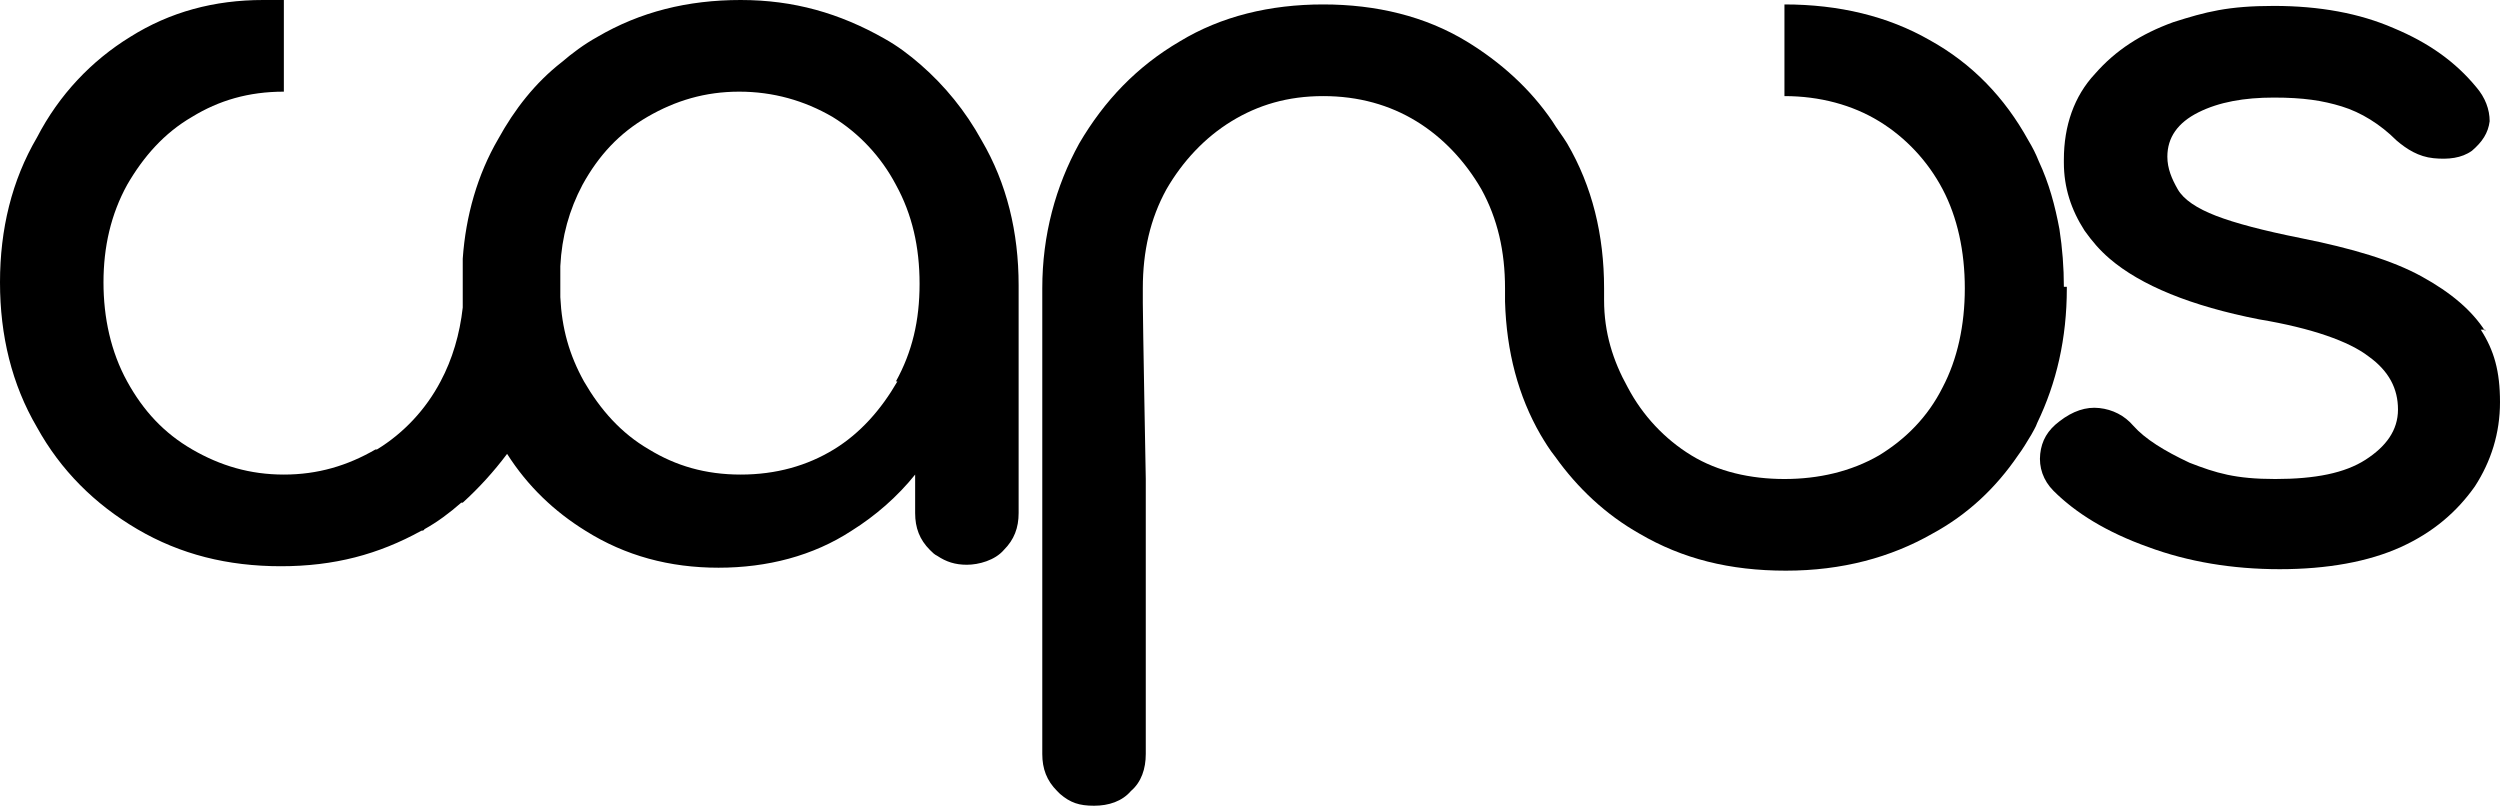
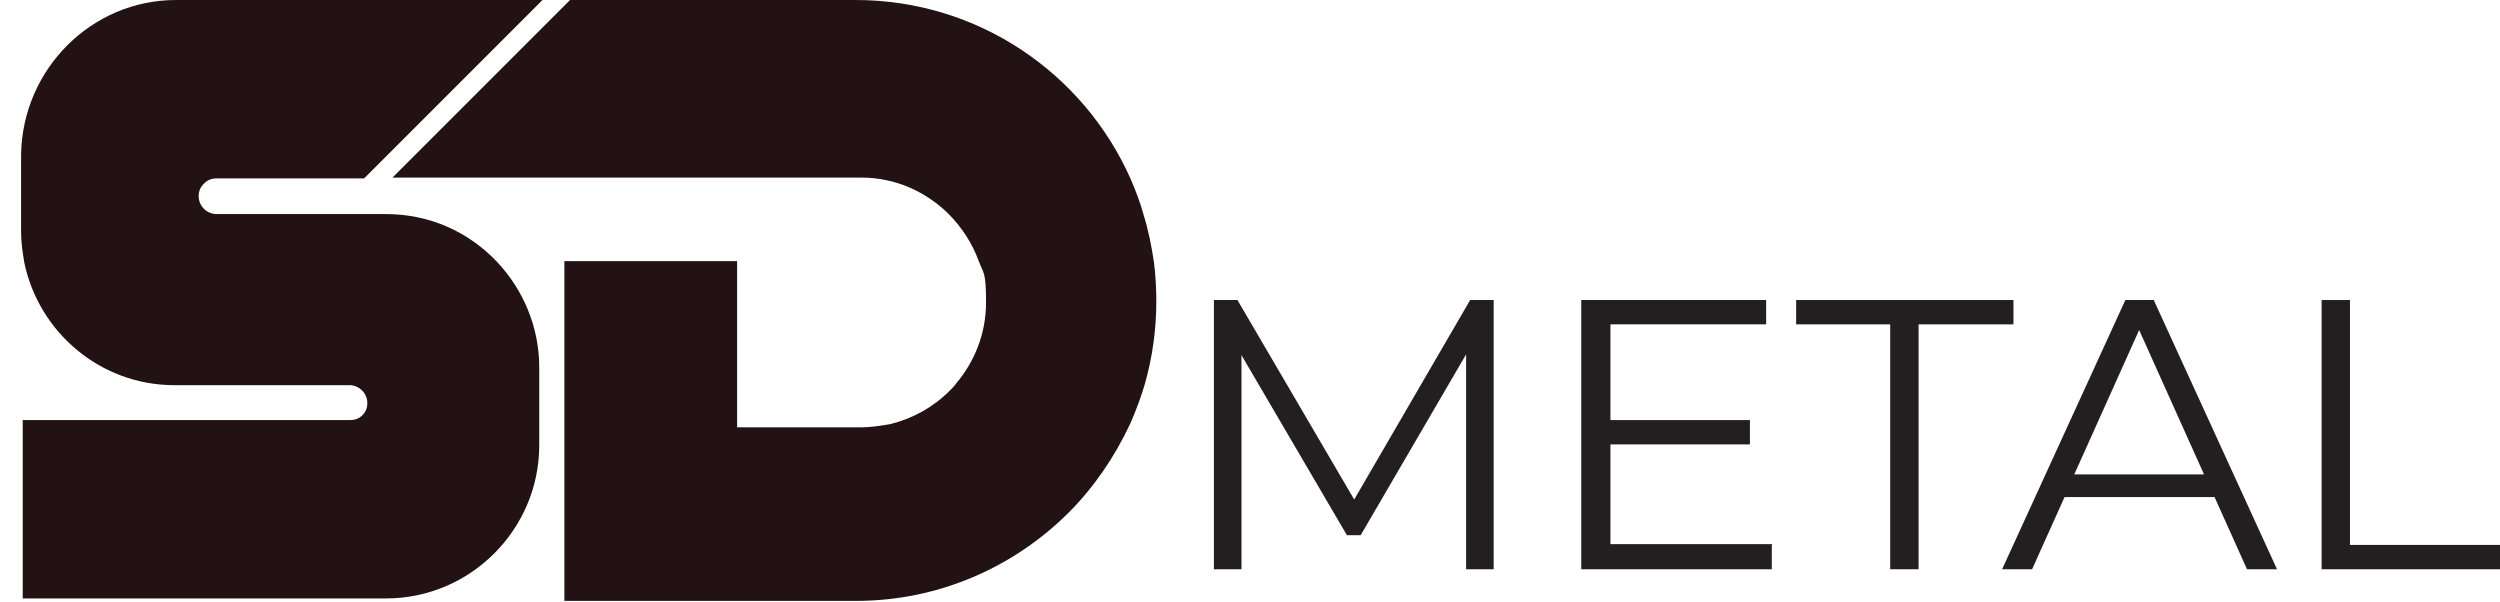
- <svg xmlns="http://www.w3.org/2000/svg" id="Layer_2" viewBox="0 0 169.1 54.5">
+ <svg xmlns="http://www.w3.org/2000/svg" id="Layer_2" viewBox="0 0 308.3 74.2">
  <defs>
-     <style>.cls-1{fill:#000;stroke-width:0px;}</style>
+     <style>.cls-1{fill:#231213;}.cls-2{fill:#231f20;}.cls-3{fill:#d32b2c;}</style>
  </defs>
  <g id="Layer_1-2">
-     <path class="cls-1" d="M139.8,19.5c0,3.4-.7,6.4-2,9.1h0c-.1.3-.3.6-.4.8-.3.5-.6,1-.9,1.4h0c-1.5,2.2-3.4,4-5.8,5.3-2.8,1.6-6.1,2.5-9.9,2.5s-7-.8-9.9-2.5c-2.3-1.3-4.2-3.1-5.7-5.2-.4-.5-.7-1-1-1.5-1.5-2.6-2.3-5.6-2.4-9v-.9c0-2.5-.5-4.7-1.6-6.7-1.1-1.9-2.6-3.5-4.4-4.6-1.8-1.1-3.9-1.7-6.3-1.7s-4.4.6-6.2,1.7c-1.8,1.1-3.3,2.7-4.4,4.6-1.1,2-1.6,4.2-1.6,6.7s0,.6,0,1h0c0,1.1.2,11.9.2,11.9v18.6c0,1-.3,1.9-1,2.5-.6.7-1.5,1-2.5,1s-1.6-.2-2.3-.8h0l-.2-.2c-.7-.7-1-1.5-1-2.5v-31.5c0-3.6.9-6.9,2.5-9.8,1.7-2.9,3.9-5.2,6.8-6.9,2.8-1.7,6.1-2.5,9.7-2.5s6.9.8,9.7,2.5c2.3,1.4,4.3,3.2,5.8,5.4.3.5.7,1,1,1.5,1.7,2.9,2.5,6.2,2.5,9.8s0,.6,0,.8h0c0,2.2.6,4.1,1.6,5.9,1,1.9,2.5,3.5,4.3,4.6s4,1.6,6.3,1.6,4.5-.5,6.4-1.6c1.8-1.1,3.3-2.6,4.3-4.6,1-1.9,1.5-4.2,1.5-6.7s-.5-4.8-1.5-6.7-2.5-3.5-4.3-4.6c-1.8-1.1-4-1.7-6.4-1.7h0V.3h0c3.7,0,7,.8,9.8,2.4,2.9,1.6,5.1,3.9,6.7,6.8.3.5.5.9.7,1.4h0c.7,1.5,1.1,3,1.4,4.6h0c.2,1.3.3,2.6.3,3.9h.2Z" />
-     <path class="cls-1" d="M168.1,22.4c-.9-1.4-2.3-2.6-4.3-3.7s-4.7-1.9-8.2-2.6c-2.5-.5-4.4-1-5.7-1.5s-2.2-1.1-2.6-1.8c-.4-.7-.7-1.4-.7-2.2,0-1.3.7-2.3,2.1-3,1.4-.7,3.1-1,5.1-1s3.3.2,4.6.6,2.6,1.2,3.7,2.3c.7.6,1.5,1.1,2.5,1.2s1.9,0,2.6-.5c.7-.6,1.1-1.2,1.2-2,0-.8-.3-1.6-.9-2.3-1.4-1.7-3.2-3-5.6-4-2.3-1-5-1.5-8.1-1.5s-4.6.4-6.8,1.1c-2.2.8-3.9,1.9-5.3,3.5-1.4,1.5-2.1,3.5-2.1,5.8v.2c0,1.7.5,3.2,1.4,4.6h0c.5.7,1,1.3,1.7,1.9,2.1,1.8,5.5,3.2,10.1,4.1,3.6.6,6.1,1.5,7.4,2.5,1.4,1,2,2.2,2,3.6s-.8,2.5-2.2,3.4-3.4,1.3-6.1,1.3-4-.4-5.8-1.1c-1.7-.8-3-1.6-3.8-2.5-.6-.7-1.4-1.1-2.3-1.2-.9-.1-1.8.2-2.7.9h0c-.8.6-1.2,1.3-1.3,2.2h0c-.1.9.2,1.8.9,2.5,1.5,1.5,3.6,2.8,6.4,3.8,2.7,1,5.7,1.5,8.9,1.5s6-.5,8.2-1.5,3.8-2.4,5-4.1c1.1-1.7,1.7-3.6,1.7-5.7s-.4-3.5-1.3-4.9h.3Z" />
-     <path class="cls-1" d="M31.1,17.6c0,.6,0,1.1,0,1.7s0,1.1,0,1.6c0-.5,0-1.1,0-1.7s0-1.1,0-1.6Z" />
-     <path class="cls-1" d="M37.8,19.2c0,.3,0,.6,0,.9,0-.3,0-.7,0-1v-1.1c0,.4,0,.8,0,1.2Z" />
-     <path class="cls-1" d="M66.4,9.5h0c-1.1-2-2.5-3.7-4.1-5.1h0c-.8-.7-1.6-1.3-2.5-1.8C56.8.9,53.7,0,50.1,0s-6.8.8-9.7,2.5c-.9.5-1.7,1.1-2.4,1.7-1.8,1.4-3.2,3.2-4.3,5.2-1.4,2.4-2.2,5.2-2.4,8.1,0,.5,0,1,0,1.6s0,1.1,0,1.7c-.2,1.8-.7,3.5-1.5,5-1,1.9-2.5,3.5-4.3,4.6,0,0,0,0-.1,0-1.9,1.1-3.9,1.7-6.2,1.7s-4.3-.6-6.2-1.7c-1.9-1.1-3.3-2.6-4.4-4.6s-1.6-4.3-1.6-6.7.5-4.6,1.6-6.6c1.1-1.9,2.5-3.5,4.4-4.6,1.8-1.1,3.8-1.7,6.2-1.7V0c-.5,0-.9,0-1.4,0-3.3,0-6.3.8-9,2.5-2.6,1.6-4.8,3.9-6.3,6.8C.8,12.2,0,15.5,0,19.1s.8,6.9,2.5,9.8c1.6,2.9,3.9,5.2,6.8,6.9,2.9,1.7,6.1,2.5,9.7,2.5s6.6-.8,9.5-2.4c0,0,.2,0,.2-.1.9-.5,1.7-1.1,2.5-1.8h.1c1.1-1,2.1-2.1,3-3.3,1.4,2.2,3.2,3.9,5.3,5.2,2.7,1.7,5.7,2.5,9,2.5s6.4-.8,9-2.5c1.6-1,3.1-2.3,4.3-3.8v2.6c0,1,.3,1.8,1,2.5.2.2.3.3.5.4.6.4,1.2.6,2,.6s1.9-.3,2.5-1c.7-.7,1-1.5,1-2.5v-15.4c0-3.6-.8-6.9-2.5-9.8ZM60.7,25.8c-1.1,1.9-2.5,3.5-4.3,4.6-1.8,1.1-3.9,1.7-6.3,1.7s-4.4-.6-6.2-1.7c-1.9-1.1-3.3-2.7-4.4-4.6-1-1.8-1.5-3.6-1.6-5.7,0-.3,0-.6,0-.9s0-.8,0-1.2c.1-2,.6-3.8,1.5-5.5,1.1-2,2.5-3.5,4.4-4.6,1.9-1.1,3.9-1.7,6.2-1.7s4.4.6,6.3,1.7c1.8,1.1,3.3,2.7,4.3,4.6,1.1,2,1.6,4.2,1.6,6.7s-.5,4.6-1.6,6.6Z" />
+     <path class="cls-1" d="M25.1,22.7c-.4.4-.6.9-.6,1.5,0,1.2,1,2.2,2.2,2.2h20.9c5.4,0,10.2,2.2,13.7,5.9,3.2,3.4,5.2,8,5.2,13v9.6c0,10.4-8.5,18.9-18.9,18.9H2.8v-22h40.4c.6,0,1.1-.2,1.5-.6.4-.4.6-.9.6-1.5,0-1.2-1-2.2-2.2-2.2h-21.6c-9.1,0-16.7-6.5-18.5-15.1-.2-1.2-.4-2.5-.4-3.8v-9.6C2.8,8.5,11.3,0,21.7,0h45.2l-.5.5-.3.3-21.2,21.2h-18.2c-.6,0-1.1.2-1.5.6Z" />
+     <path class="cls-1" d="M142.6,37.1c0,3.6-.5,7-1.4,10.2-.5,1.7-1.1,3.3-1.8,4.9-1.9,4.1-4.5,7.9-7.6,11-6.7,6.7-16,10.9-26.2,10.9h-36v-41.9h21.3v20.5h15.3c1.2,0,2.4-.2,3.6-.4,2.8-.7,5.3-2.1,7.3-4.1.3-.3.6-.6.8-.9,2.3-2.7,3.7-6.2,3.7-10s-.3-3.5-.9-5.1c-.8-2.2-2.1-4.2-3.8-5.9-2.8-2.7-6.5-4.4-10.7-4.4h-57.8L69.5.8l.8-.8h35.2c15.1,0,28.1,9,33.9,22,.6,1.4,1.2,2.9,1.6,4.4.6,1.9,1,3.9,1.3,5.9.2,1.6.3,3.2.3,4.9Z" />
+     <line class="cls-3" x1="66.4" y1="3.8" x2="48.2" y2="22" />
+     <path class="cls-2" d="M184.2,37v33.2h-3.4v-26.5l-13,22.3h-1.7l-13-22.2v26.4h-3.4v-33.2h2.9l14.4,24.6,14.3-24.6h2.9Z" />
+     <path class="cls-2" d="M218.5,67.2v3h-23.5v-33.2h22.8v3h-19.2v11.8h17.2v3h-17.2v12.3h20Z" />
+     <path class="cls-2" d="M233.2,40h-11.7v-3h26.8v3h-11.7v30.2h-3.5v-30.2Z" />
+     <path class="cls-2" d="M273.1,61.3h-18.5l-4,8.9h-3.7l15.2-33.2h3.5l15.2,33.2h-3.7l-4-8.9ZM271.8,58.5l-8-17.8-8,17.8h15.9Z" />
+     <path class="cls-2" d="M286.3,37h3.5v30.2h18.6v3h-22.1v-33.2Z" />
  </g>
</svg>
